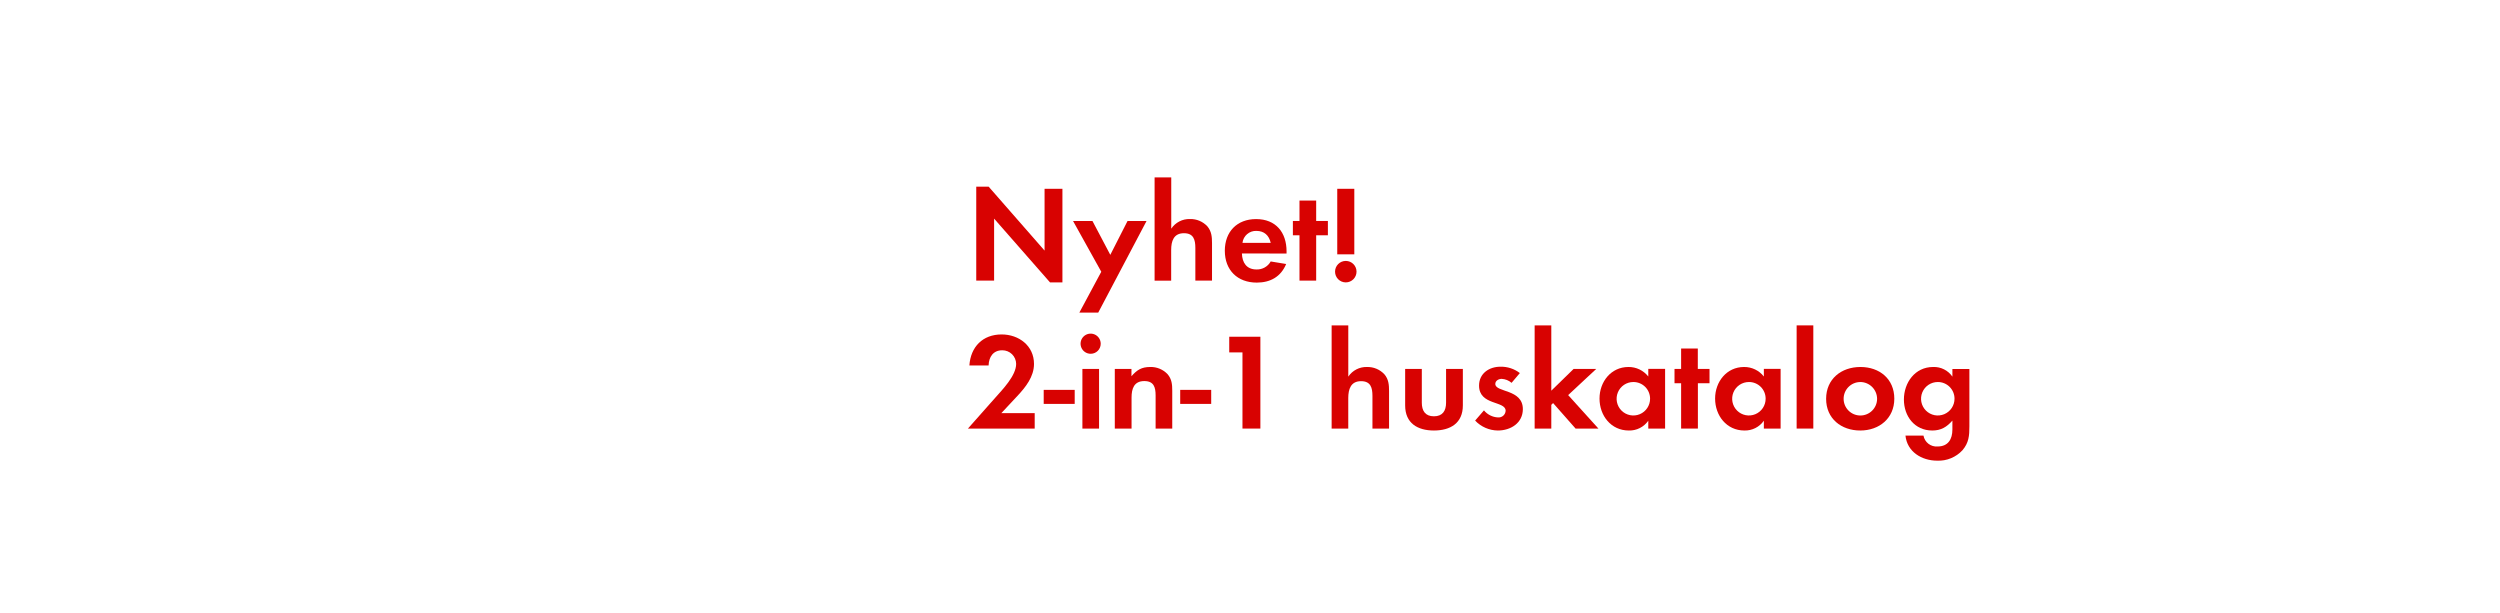
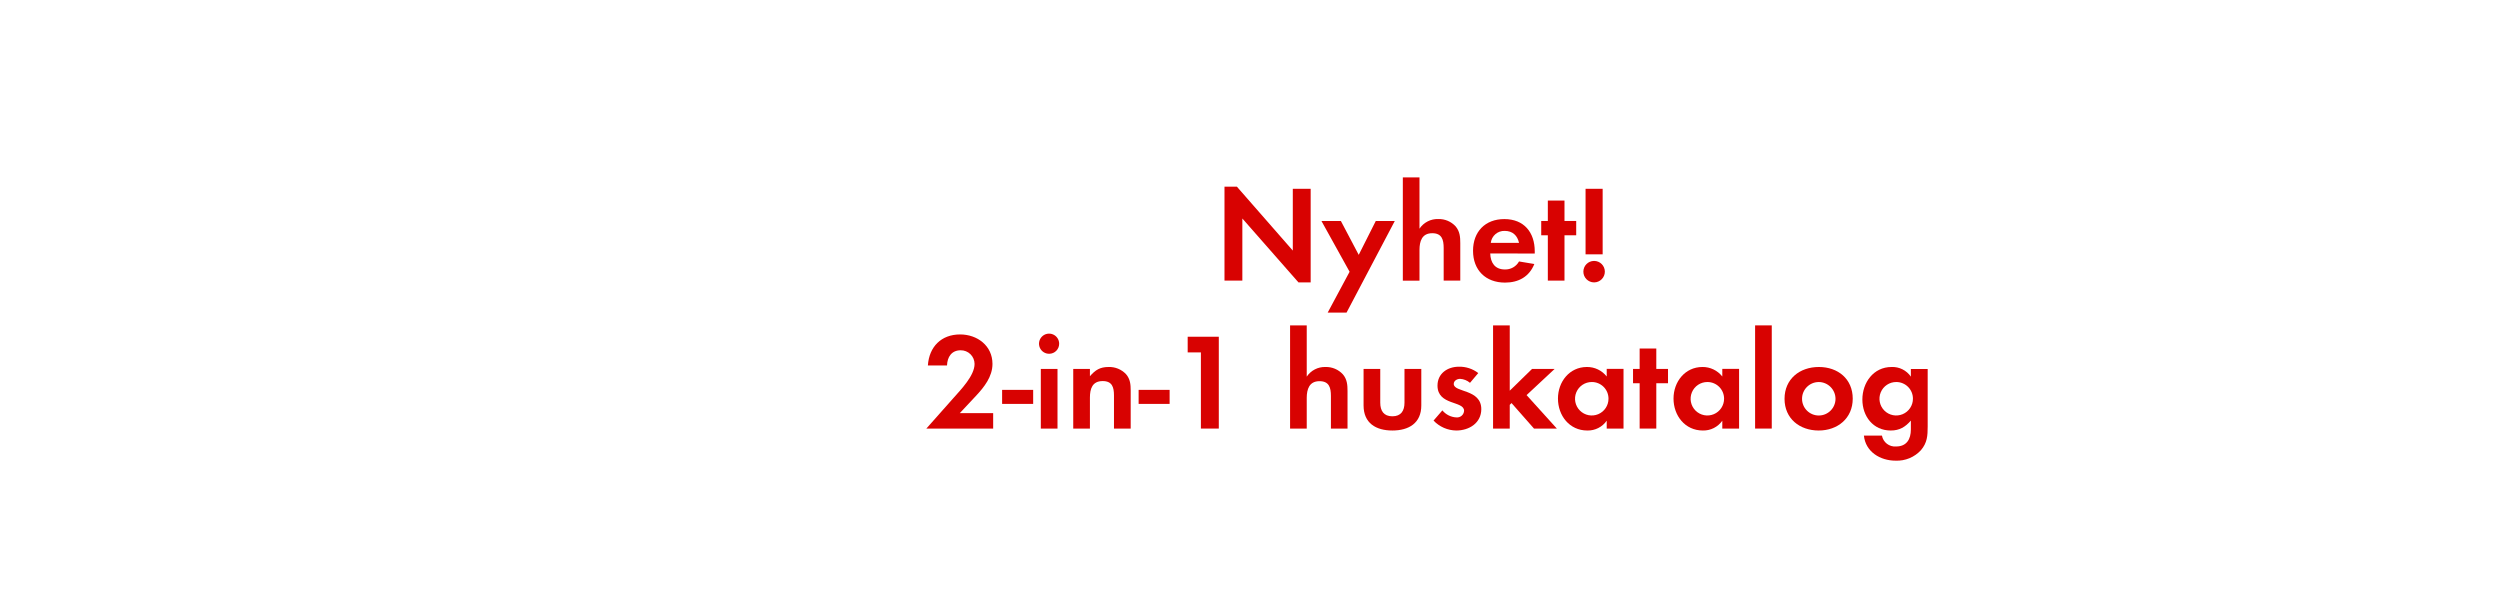
<svg xmlns="http://www.w3.org/2000/svg" id="Layer_1" data-name="Layer 1" viewBox="0 0 980 240">
  <defs>
    <style>.cls-1{fill:#d80201;}</style>
  </defs>
-   <path class="cls-1" d="M411.61,110.7l-21.92-25V110h-7V73.17h4.86l21.92,25.06V74h7V110.7Z" />
-   <path class="cls-1" d="M430.51,122.53h-7.4l8.59-16L420.63,86.62h7.61l7,13.28L442,86.62h7.45Z" />
-   <path class="cls-1" d="M468.58,110V97.2c0-3.24-.7-5.78-4.48-5.78-4.05,0-5,3.14-5,6.59v12H452.6V69.55h6.53V89.64a8.51,8.51,0,0,1,7.34-3.78,9,9,0,0,1,6.81,2.86c1.67,2,1.83,4.16,1.83,6.59V110Z" />
-   <path class="cls-1" d="M486.83,99.36c.11,3.62,1.84,6.27,5.72,6.27a6.13,6.13,0,0,0,5.57-3.14l6.05,1c-2.06,5-6.21,7.29-11.51,7.29-7.56,0-12.53-4.86-12.53-12.48,0-7.45,4.76-12.42,12.26-12.42,7.72,0,11.94,5.19,11.94,12.64v.86Zm5.67-8.85a5.3,5.3,0,0,0-5.45,4.69h11.07C497.47,92.29,495.58,90.51,492.5,90.51Z" />
-   <path class="cls-1" d="M515.94,92.23V110H509.4V92.23h-2.59V86.62h2.59v-8h6.54v8h4.59v5.61Z" />
-   <path class="cls-1" d="M527.55,110.7a4.21,4.21,0,1,1,4.21-4.21A4.22,4.22,0,0,1,527.55,110.7Zm-3.35-11V74h6.69V99.69Z" />
-   <path class="cls-1" d="M379.43,168l10.63-12c2.92-3.3,8.27-8.75,8.27-13.34a5.39,5.39,0,0,0-5.46-5.35c-3.56,0-5.24,2.65-5.34,5.94H380c.49-7.29,5.24-12.15,12.64-12.15,6.75,0,12.69,4.43,12.69,11.56,0,5-3.3,9.13-6.54,12.58l-6.26,6.7h13.07V168Z" />
-   <path class="cls-1" d="M409.13,158.33v-5.5h12.15v5.5Z" />
-   <path class="cls-1" d="M427.59,138.68a3.95,3.95,0,1,1,3.89-3.94A3.92,3.92,0,0,1,427.59,138.68ZM424.3,168V144.62h6.53V168Z" />
-   <path class="cls-1" d="M453,168V155c0-3.19-.7-5.62-4.43-5.62-4.05,0-5,3-5,6.48V168H437V144.62h6.53v2.86c2.16-2.48,4-3.62,7.35-3.62a9,9,0,0,1,6.8,2.81c1.67,1.94,1.84,4.05,1.84,6.48V168Z" />
-   <path class="cls-1" d="M462.64,158.33v-5.5h12.15v5.5Z" />
-   <path class="cls-1" d="M487.05,168V138.14h-5.19V132h12.21v36Z" />
-   <path class="cls-1" d="M538,168V155.2c0-3.24-.7-5.78-4.48-5.78-4,0-5,3.14-5,6.59v12H522V127.55h6.53v20.09a8.52,8.52,0,0,1,7.35-3.78,9,9,0,0,1,6.8,2.86c1.67,1.95,1.83,4.16,1.83,6.59V168Z" />
-   <path class="cls-1" d="M562.1,168.76c-6.42,0-11.28-2.87-11.28-9.83V144.62h6.53v13.23c0,3.18,1.35,5.34,4.75,5.34s4.76-2.16,4.76-5.34V144.62h6.58v14.31C573.44,165.89,568.53,168.76,562.1,168.76Z" />
-   <path class="cls-1" d="M587.16,168.76a12.43,12.43,0,0,1-8.91-3.89l3.46-4a7.56,7.56,0,0,0,5.5,2.76,2.76,2.76,0,0,0,3-2.6c0-4-10.42-2-10.42-9.88,0-4.75,3.94-7.4,8.37-7.4a12.06,12.06,0,0,1,7.62,2.49l-3.24,3.83a6.55,6.55,0,0,0-3.89-1.56c-1.14,0-2.49.7-2.49,2,0,3.41,10.8,1.89,10.8,9.89C596.93,165.84,592.18,168.76,587.16,168.76Z" />
-   <path class="cls-1" d="M617.62,168l-8.81-10-.7.7V168h-6.53V127.55h6.53v25.6l8.75-8.53h8.86l-11,10.26L626.58,168Z" />
-   <path class="cls-1" d="M646.13,168v-3.08a9,9,0,0,1-7.62,3.84c-7,0-11.5-5.84-11.5-12.53,0-6.54,4.48-12.37,11.34-12.37a9.76,9.76,0,0,1,7.78,3.73v-3h6.59V168Zm-5.84-18.25a6.56,6.56,0,1,0,6.54,6.53A6.52,6.52,0,0,0,640.29,149.75Z" />
-   <path class="cls-1" d="M665.57,150.23V168H659V150.23h-2.59v-5.61H659v-8h6.54v8h4.59v5.61Z" />
-   <path class="cls-1" d="M691.43,168v-3.08a9,9,0,0,1-7.61,3.84c-7,0-11.5-5.84-11.5-12.53,0-6.54,4.48-12.37,11.34-12.37a9.73,9.73,0,0,1,7.77,3.73v-3H698V168Zm-5.83-18.25a6.56,6.56,0,1,0,6.53,6.53A6.51,6.51,0,0,0,685.6,149.75Z" />
-   <path class="cls-1" d="M704.28,168V127.55h6.54V168Z" />
-   <path class="cls-1" d="M729.23,168.76c-7.45,0-13.39-4.65-13.39-12.42s5.94-12.48,13.45-12.48,13.28,4.7,13.28,12.42S736.63,168.76,729.23,168.76Zm-.05-19a6.56,6.56,0,1,0,6.64,6.59A6.62,6.62,0,0,0,729.18,149.75Z" />
-   <path class="cls-1" d="M769.3,176.48a12.76,12.76,0,0,1-9.94,4.1c-6,0-11.77-3.45-12.42-9.83H754a5.2,5.2,0,0,0,5.56,4.27c4.1,0,5.78-2.86,5.78-6.64v-3.51c-2.22,2.54-4.48,3.89-7.89,3.89-6.91,0-11.12-5.57-11.12-12.15s4.32-12.75,11.45-12.75a8.76,8.76,0,0,1,7.56,3.78v-3H772v22.52C772,170.81,771.78,173.56,769.3,176.48Zm-9.67-26.73a6.56,6.56,0,1,0,6.54,6.53A6.52,6.52,0,0,0,759.63,149.75Z" />
+   <path class="cls-1" d="M509,110.7,487,85.65V110h-7V73.17h4.86l21.92,25.06V74h7V110.7Z" />
+   <path class="cls-1" d="M527.85,122.53h-7.39l8.58-16L518,86.62h7.62l7,13.28,6.69-13.28h7.45Z" />
+   <path class="cls-1" d="M565.92,110V97.2c0-3.24-.7-5.78-4.48-5.78-4.05,0-5,3.14-5,6.59v12h-6.53V69.55h6.53V89.64a8.52,8.52,0,0,1,7.35-3.78,8.93,8.93,0,0,1,6.8,2.86c1.68,2,1.84,4.16,1.84,6.59V110Z" />
+   <path class="cls-1" d="M584.17,99.36c.11,3.62,1.84,6.27,5.73,6.27a6.13,6.13,0,0,0,5.56-3.14l6,1c-2,5-6.21,7.29-11.5,7.29-7.56,0-12.53-4.86-12.53-12.48,0-7.45,4.75-12.42,12.26-12.42,7.72,0,11.93,5.19,11.93,12.64v.86Zm5.68-8.85a5.31,5.31,0,0,0-5.46,4.69h11.07C594.81,92.29,592.92,90.51,589.85,90.51Z" />
+   <path class="cls-1" d="M613.28,92.23V110h-6.53V92.23h-2.59V86.62h2.59v-8h6.53v8h4.59v5.61Z" />
+   <path class="cls-1" d="M624.89,110.7a4.21,4.21,0,1,1,4.21-4.21A4.22,4.22,0,0,1,624.89,110.7Zm-3.35-11V74h6.7V99.69Z" />
+   <path class="cls-1" d="M363.13,168l10.64-12c2.92-3.3,8.26-8.75,8.26-13.34a5.38,5.38,0,0,0-5.45-5.35c-3.57,0-5.24,2.65-5.35,5.94h-7.5c.48-7.29,5.23-12.15,12.63-12.15,6.75,0,12.69,4.43,12.69,11.56,0,5-3.29,9.13-6.53,12.58l-6.27,6.7h13.07V168Z" />
+   <path class="cls-1" d="M392.83,158.33v-5.5H405v5.5Z" />
+   <path class="cls-1" d="M411.3,138.68a3.95,3.95,0,1,1,3.89-3.94A3.92,3.92,0,0,1,411.3,138.68ZM408,168V144.62h6.54V168Z" />
+   <path class="cls-1" d="M436.68,168V155c0-3.19-.7-5.62-4.43-5.62-4.05,0-5,3-5,6.48V168h-6.54V144.62h6.54v2.86c2.16-2.48,4-3.62,7.34-3.62a9,9,0,0,1,6.81,2.81c1.67,1.94,1.83,4.05,1.83,6.48V168Z" />
+   <path class="cls-1" d="M446.34,158.33v-5.5h12.15v5.5Z" />
+   <path class="cls-1" d="M470.75,168V138.14h-5.18V132h12.2v36Z" />
+   <path class="cls-1" d="M521.72,168V155.2c0-3.24-.7-5.78-4.48-5.78-4,0-5,3.14-5,6.59v12h-6.53V127.55h6.53v20.09a8.53,8.53,0,0,1,7.35-3.78,8.93,8.93,0,0,1,6.8,2.86c1.68,1.95,1.84,4.16,1.84,6.59V168Z" />
+   <path class="cls-1" d="M545.81,168.76c-6.43,0-11.29-2.87-11.29-9.83V144.62h6.54v13.23c0,3.18,1.35,5.34,4.75,5.34s4.75-2.16,4.75-5.34V144.62h6.59v14.31C557.15,165.89,552.23,168.76,545.81,168.76Z" />
+   <path class="cls-1" d="M570.86,168.76a12.47,12.47,0,0,1-8.91-3.89l3.46-4a7.59,7.59,0,0,0,5.51,2.76,2.76,2.76,0,0,0,3-2.6c0-4-10.42-2-10.42-9.88,0-4.75,3.94-7.4,8.37-7.4a12,12,0,0,1,7.61,2.49l-3.24,3.83a6.53,6.53,0,0,0-3.89-1.56c-1.13,0-2.48.7-2.48,2,0,3.41,10.8,1.89,10.8,9.89C580.64,165.84,575.89,168.76,570.86,168.76Z" />
+   <path class="cls-1" d="M601.32,168l-8.8-10-.7.7V168h-6.54V127.55h6.54v25.6l8.74-8.53h8.86l-11,10.26L610.28,168Z" />
+   <path class="cls-1" d="M629.83,168v-3.08a9,9,0,0,1-7.61,3.84c-7,0-11.5-5.84-11.5-12.53,0-6.54,4.48-12.37,11.34-12.37a9.73,9.73,0,0,1,7.77,3.73v-3h6.59V168ZM624,149.75a6.56,6.56,0,1,0,6.53,6.53A6.51,6.51,0,0,0,624,149.75Z" />
+   <path class="cls-1" d="M649.27,150.23V168h-6.53V150.23h-2.59v-5.61h2.59v-8h6.53v8h4.59v5.61Z" />
+   <path class="cls-1" d="M675.14,168v-3.08a9.05,9.05,0,0,1-7.62,3.84c-7,0-11.5-5.84-11.5-12.53,0-6.54,4.48-12.37,11.34-12.37a9.76,9.76,0,0,1,7.78,3.73v-3h6.58V168Zm-5.84-18.25a6.56,6.56,0,1,0,6.54,6.53A6.52,6.52,0,0,0,669.3,149.75Z" />
+   <path class="cls-1" d="M688,168V127.55h6.53V168Z" />
+   <path class="cls-1" d="M712.94,168.76c-7.46,0-13.4-4.65-13.4-12.42s5.94-12.48,13.45-12.48,13.28,4.7,13.28,12.42S720.33,168.76,712.94,168.76Zm-.06-19a6.56,6.56,0,1,0,6.64,6.59A6.62,6.62,0,0,0,712.88,149.75Z" />
+   <path class="cls-1" d="M753,176.48a12.76,12.76,0,0,1-9.93,4.1c-6,0-11.78-3.45-12.42-9.83h7.07a5.2,5.2,0,0,0,5.56,4.27c4.11,0,5.78-2.86,5.78-6.64v-3.51c-2.21,2.54-4.48,3.89-7.88,3.89-6.91,0-11.13-5.57-11.13-12.15s4.32-12.75,11.45-12.75a8.76,8.76,0,0,1,7.56,3.78v-3h6.59v22.52C755.65,170.81,755.49,173.56,753,176.48Zm-9.66-26.73a6.56,6.56,0,1,0,6.53,6.53A6.52,6.52,0,0,0,743.34,149.75Z" />
</svg>
